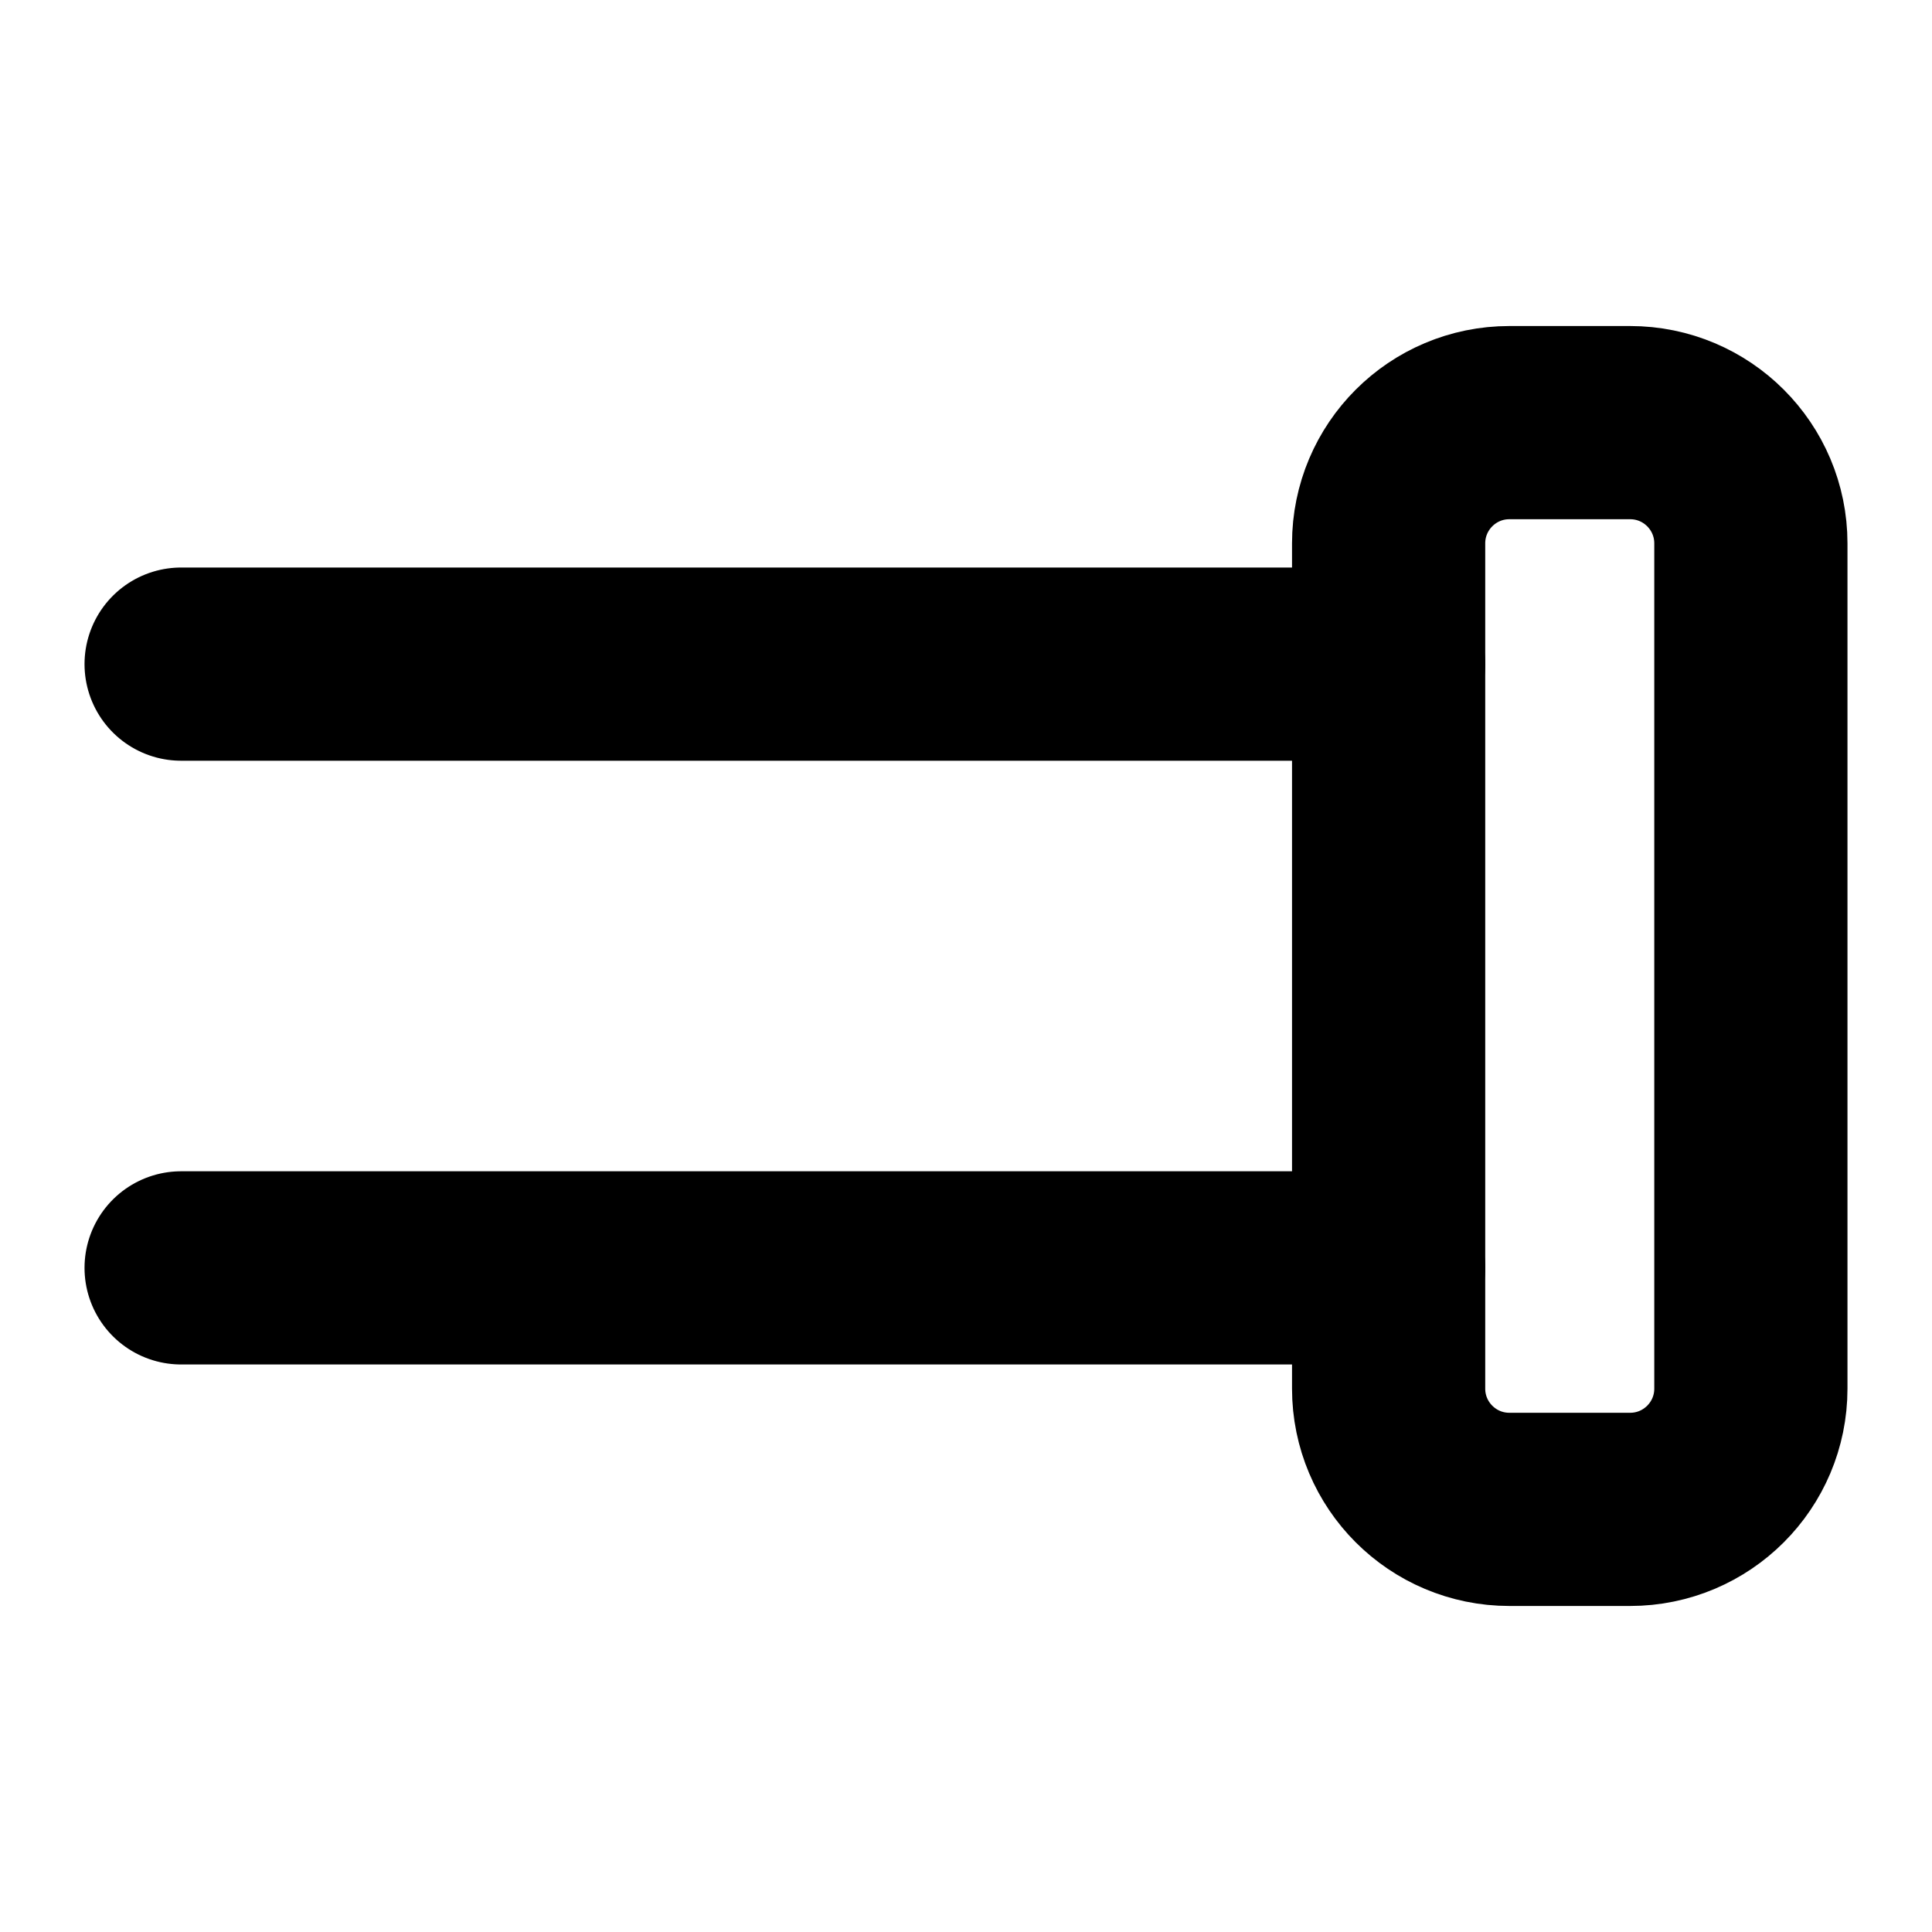
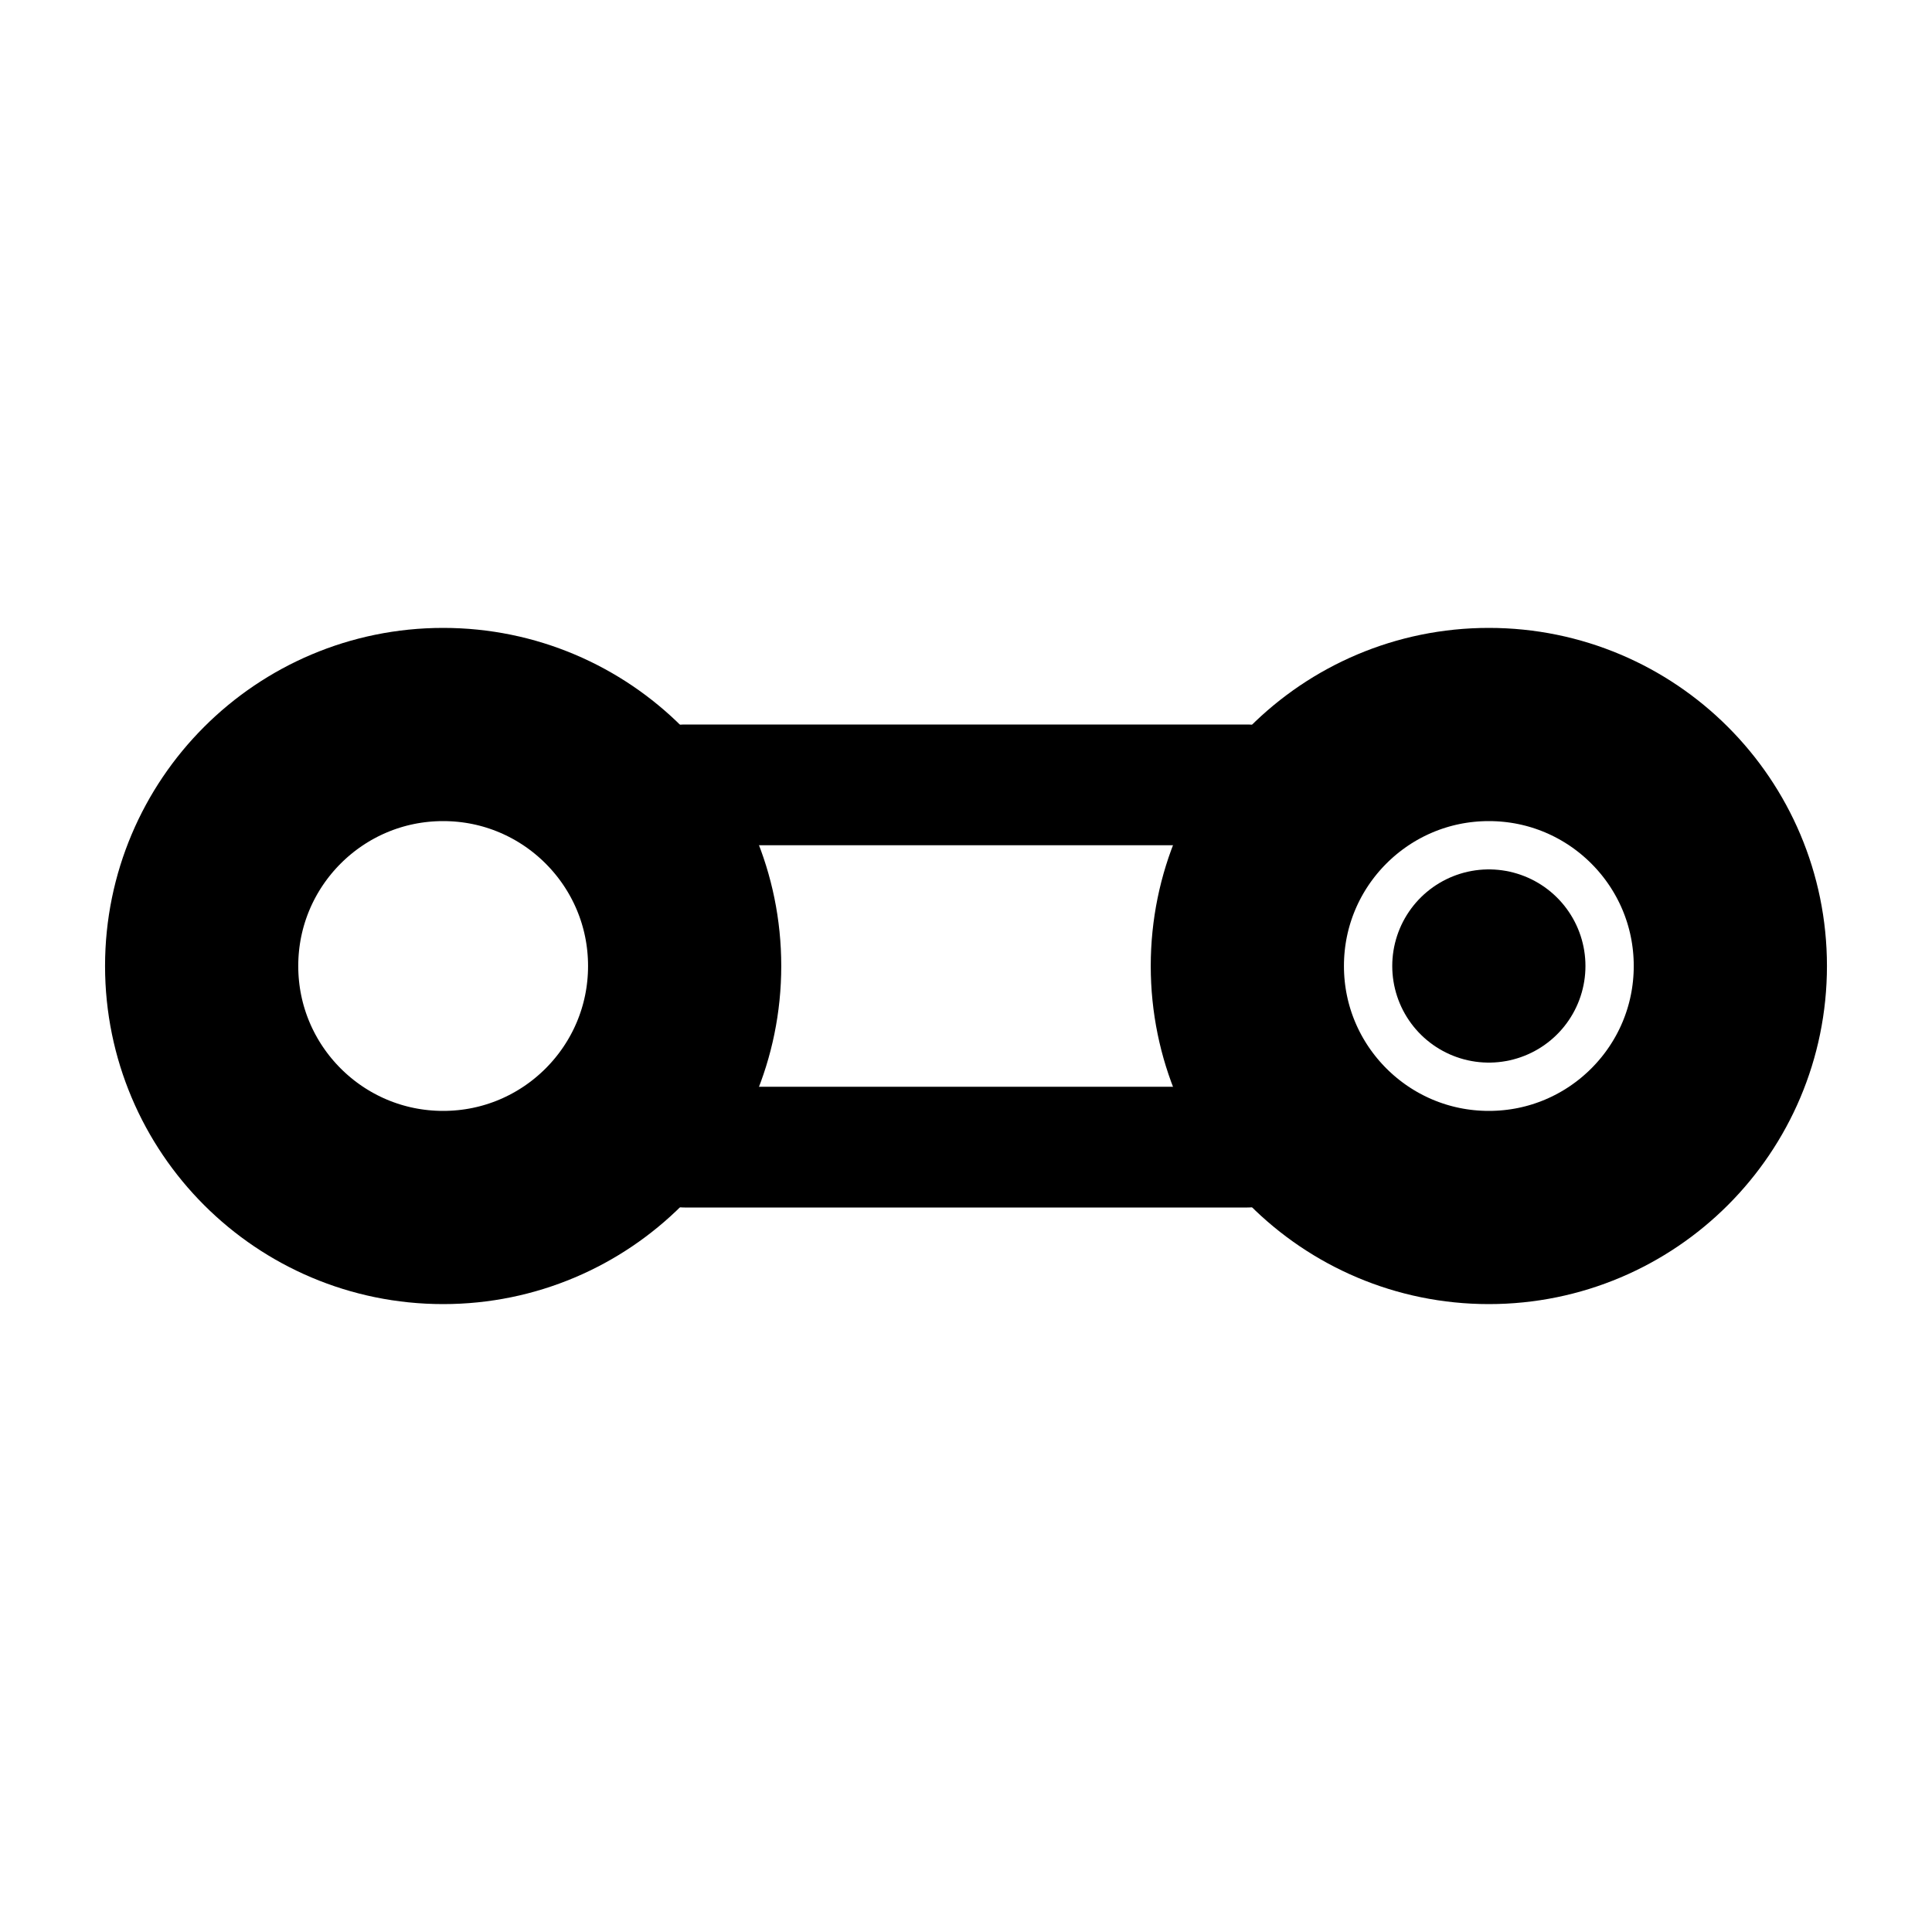
<svg xmlns="http://www.w3.org/2000/svg" width="16" height="16" viewBox="0 0 16 16" fill="none" stroke="#000000" stroke-width="1.6" stroke-linecap="round" stroke-linejoin="round">
-   <path d="M1.5 5.5h10M1.5 10.5h10" />
-   <rect x="11.5" y="3.5" width="3" height="9" rx="1" />
+   <circle cx="3.67" cy="8" r="2.0" />
+   <path d="M5.67 6.5H10.33M5.67 9.5H10.33" stroke-width="1" />
+   <circle cx="12.33" cy="8" r="2.0" />
+   <path d="M12.33 8h0" />
</svg>
